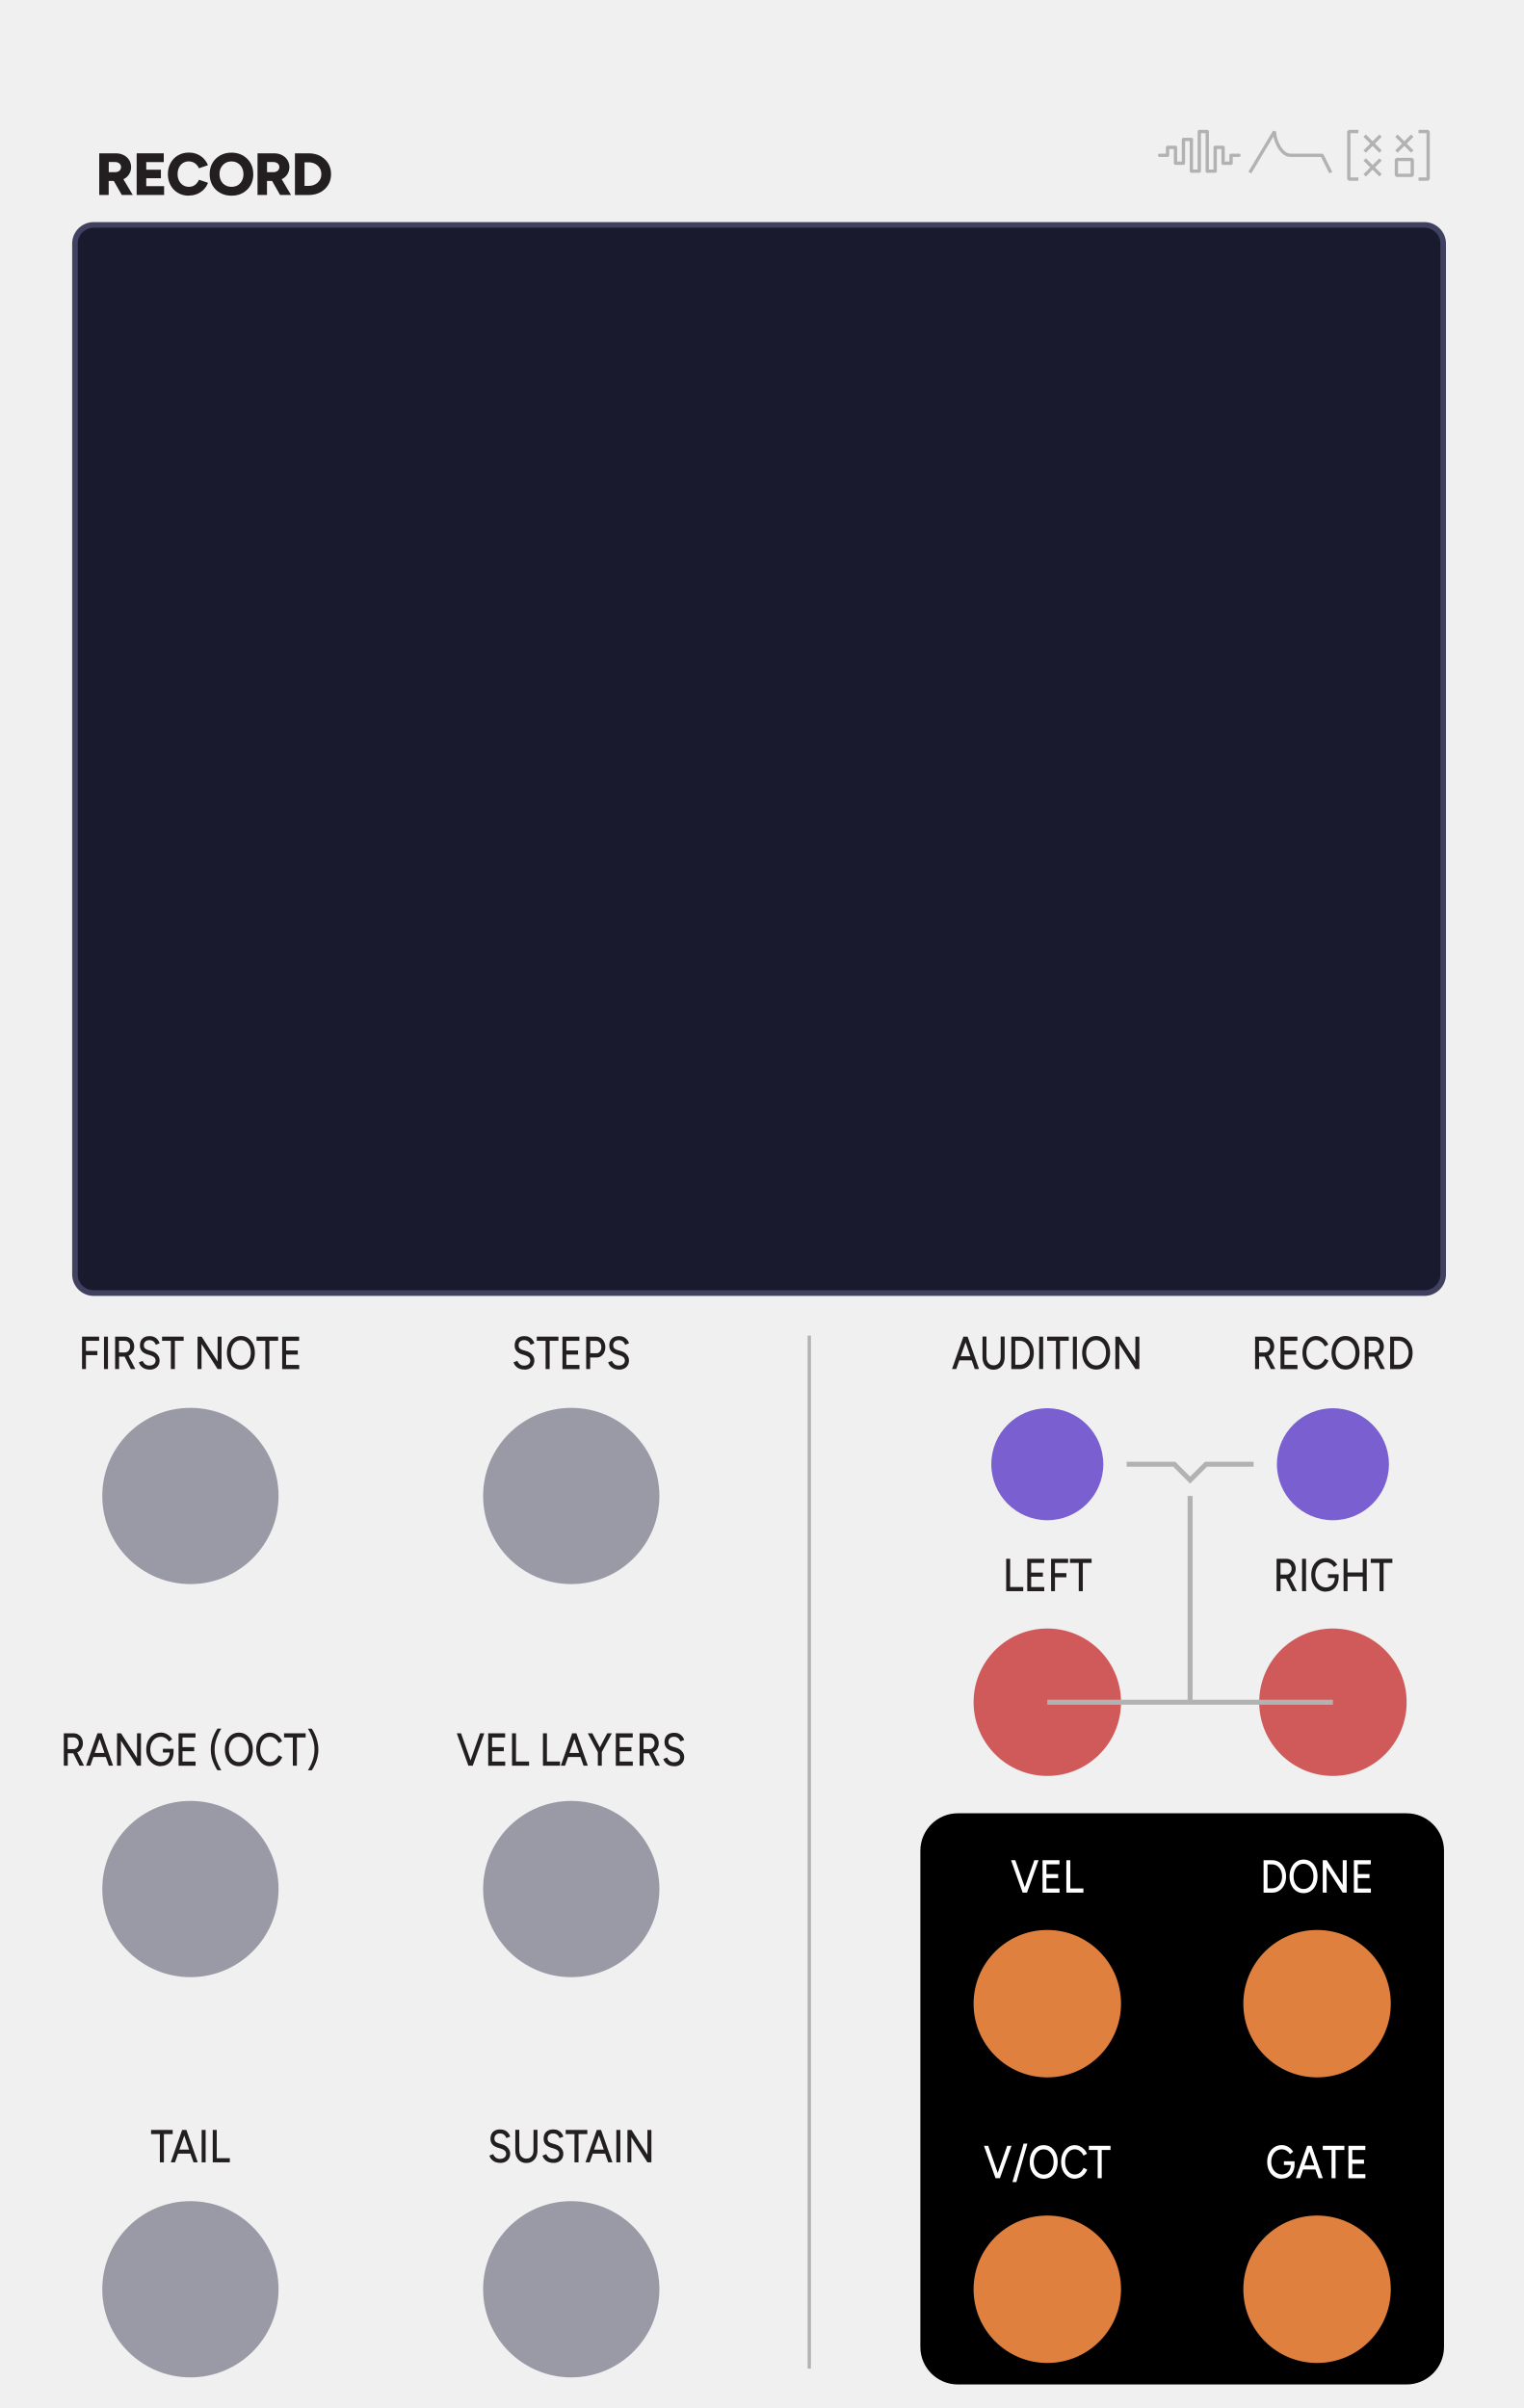
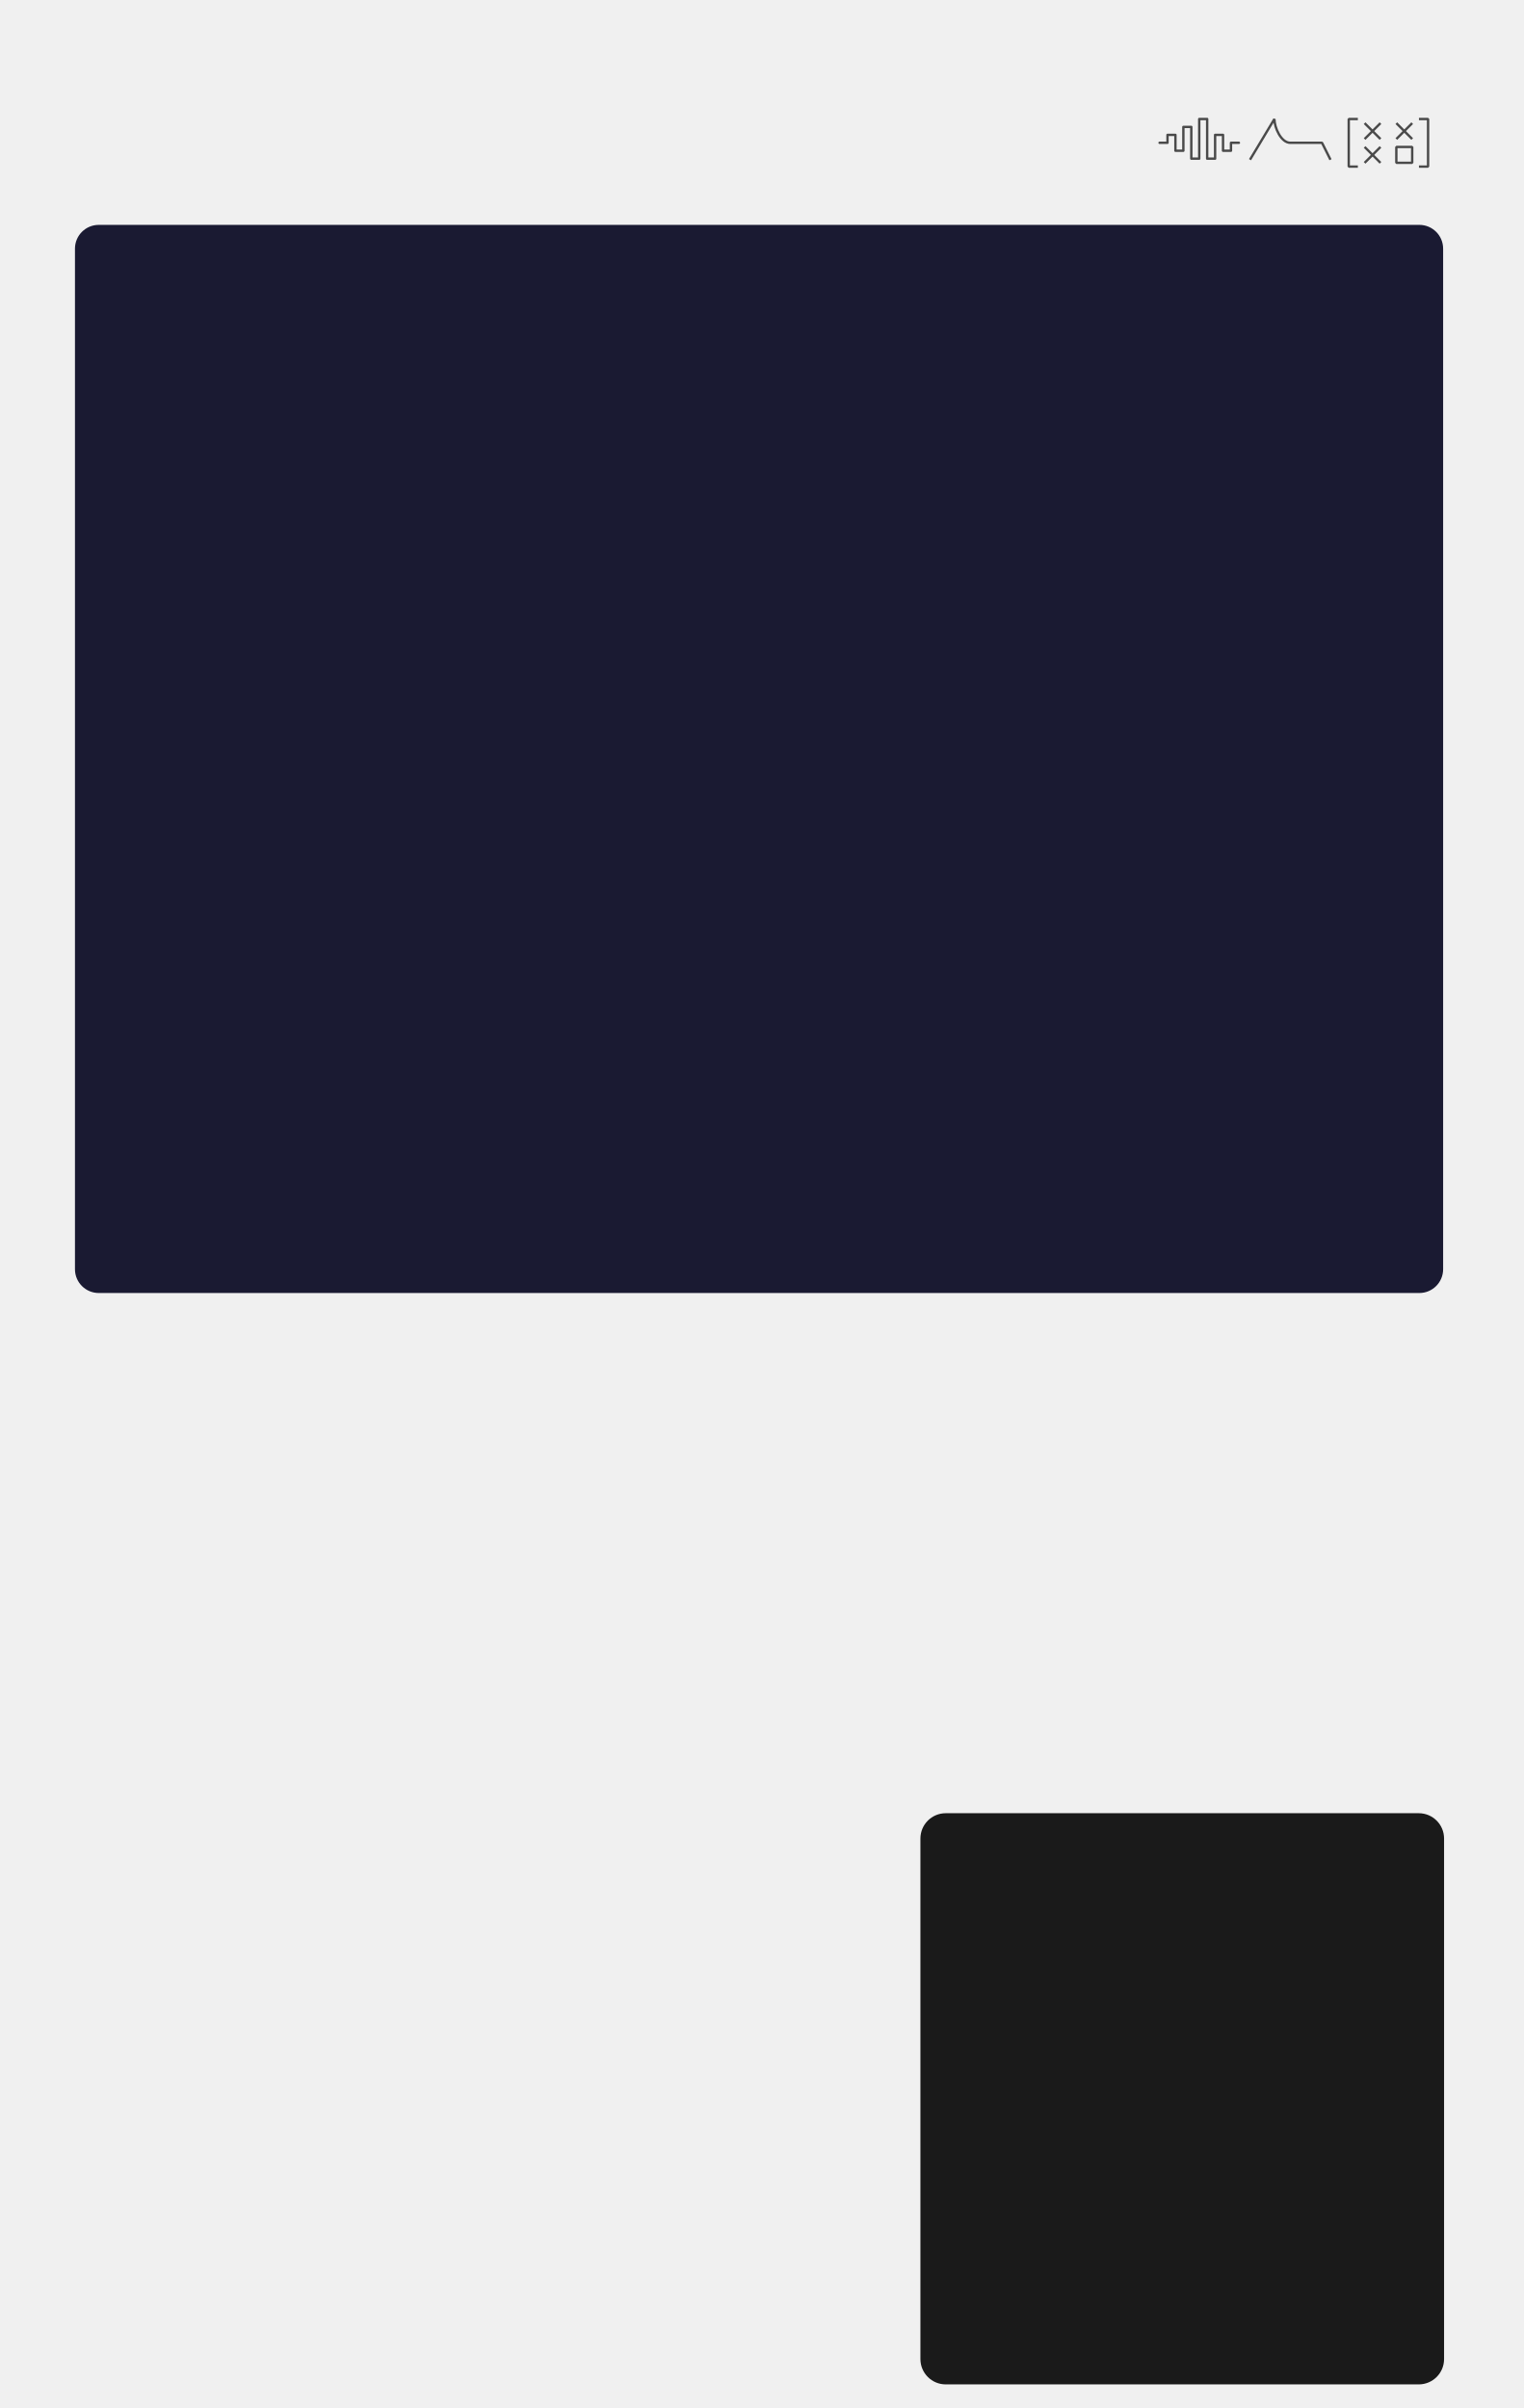
- <svg xmlns="http://www.w3.org/2000/svg" width="81.28mm" height="128.5mm" viewBox="0 0 230.4 364.25">
-   <g id="Background">
-     <rect width="230.4" height="364.25" fill="#f0f0f0" />
-   </g>
-   <g id="UI">
-     <g>
-       <path id="path12" d="M175.39,23.49h1.2v-1.2h1.2v2.4h1.2v-3.6h1.2v4.8h1.2v-6h1.2v6h1.2v-3.6h1.2v2.4h1.2v-1.2h1.2" fill="none" stroke="#b2b2b2" stroke-linecap="round" stroke-linejoin="round" stroke-width=".5" />
-       <path id="path13" d="M189.16,25.89l3.6-6c0,1.31,1.01,3.6,2.4,3.6h4.8l1.2,2.4" fill="none" stroke="#b2b2b2" stroke-linecap="square" stroke-linejoin="bevel" stroke-width=".5" />
-       <path id="path17" d="M205.2,19.89h-1.2v7.2h1.2" fill="none" stroke="#b2b2b2" stroke-linecap="square" stroke-linejoin="bevel" stroke-width=".5" />
-       <path id="path18" d="M214.8,19.89h1.2v7.2h-1.2" fill="none" stroke="#b2b2b2" stroke-linecap="square" stroke-linejoin="bevel" stroke-width=".5" />
-       <path id="path21" d="M206.4,20.52l2.4,2.4" fill="none" stroke="#b2b2b2" stroke-linejoin="bevel" stroke-width=".5" />
-       <path id="path22" d="M208.8,20.52l-2.4,2.4" fill="none" stroke="#b2b2b2" stroke-linejoin="bevel" stroke-width=".5" />
-       <path id="path23-5" d="M206.4,24.12l2.4,2.4" fill="none" stroke="#b2b2b2" stroke-linejoin="bevel" stroke-width=".5" />
-       <path id="path24" d="M206.4,26.52l2.4-2.4" fill="none" stroke="#b2b2b2" stroke-linejoin="bevel" stroke-width=".5" />
-       <path id="path25-3" d="M211.2,20.52l2.4,2.4" fill="none" stroke="#b2b2b2" stroke-linejoin="bevel" stroke-width=".5" />
-       <path id="path26-7" d="M213.6,20.52l-2.4,2.4" fill="none" stroke="#b2b2b2" stroke-linejoin="bevel" stroke-width=".5" />
-       <rect id="rect26" x="211.2" y="24.12" width="2.4" height="2.4" fill="none" stroke="#b2b2b2" stroke-linejoin="bevel" stroke-width=".5" />
+ <svg xmlns="http://www.w3.org/2000/svg" width="81.28mm" height="128.5mm" viewBox="0 0 81.28 128.5">
+   <rect width="81.28" height="128.5" fill="#f0f0f0" />
+   <g id="PanelArt">
+     <rect x="49.11" y="96.76" width="27.94" height="30.48" rx="1.35" fill="#1a1a1a" />
+     <rect x="4.00" y="12.00" width="73.00" height="57.00" rx="1.27" fill="#1a1a32" />
+     <g id="Logo" transform="translate(61.870 6.350) scale(0.084667) translate(-1331 -75)">
+       <path d="M1331 90.003H1336V85.002H1341V95.004H1346V80.001H1351V100.005H1356V75H1361V100.005H1366V85.002H1371V95.004H1376V90.003H1381" stroke="#4A4A4A" stroke-width="1.5" stroke-linecap="round" stroke-linejoin="round" fill="none" />
+       <path d="M1388.38 100.005L1403.37 75C1403.37 80.459 1407.58 90.003 1413.38 90.003H1433.38L1438.38 100.005" stroke="#4A4A4A" stroke-width="1.5" stroke-linecap="square" stroke-linejoin="bevel" fill="none" />
+       <path d="M1455.21 75H1450.21V105.006H1455.21" stroke="#4A4A4A" stroke-width="1.5" stroke-linecap="square" stroke-linejoin="bevel" fill="none" />
+       <path d="M1495.21 75H1500.21V105.006H1495.21" stroke="#4A4A4A" stroke-width="1.5" stroke-linecap="square" stroke-linejoin="bevel" fill="none" />
+       <path d="M1460.21 77.626L1470.21 87.627" stroke="#4A4A4A" stroke-width="1.5" stroke-linejoin="bevel" fill="none" />
+       <path d="M1470.21 77.626L1460.21 87.627" stroke="#4A4A4A" stroke-width="1.5" stroke-linejoin="bevel" fill="none" />
+       <path d="M1460.21 92.628L1470.21 102.63" stroke="#4A4A4A" stroke-width="1.5" stroke-linejoin="bevel" fill="none" />
+       <path d="M1460.21 102.63L1470.21 92.628" stroke="#4A4A4A" stroke-width="1.5" stroke-linejoin="bevel" fill="none" />
+       <path d="M1480.21 77.626L1490.21 87.627" stroke="#4A4A4A" stroke-width="1.5" stroke-linejoin="bevel" fill="none" />
+       <path d="M1490.21 77.626L1480.21 87.627" stroke="#4A4A4A" stroke-width="1.5" stroke-linejoin="bevel" fill="none" />
+       <path d="M1490.21 92.628H1480.21V102.63H1490.21V92.628Z" stroke="#4A4A4A" stroke-width="1.5" stroke-linejoin="bevel" fill="none" />
    </g>
  </g>
-   <g id="Layer_10" data-name="Layer 10">
-     <line x1="122.4" y1="202.02" x2="122.4" y2="358.29" fill="none" stroke="#b2b2b2" stroke-miterlimit="11.34" stroke-width=".5" />
-     <rect x="11.34" y="34.02" width="206.93" height="161.58" rx="2.83" ry="2.83" fill="#1a1a2e" stroke="#404060" stroke-width=".85" />
-     <g isolation="isolate">
-       <g>
-         <path d="M15.01,29.49v-6.3h2.48c.46,0,.86.09,1.21.27s.63.42.83.74c.2.32.3.68.3,1.08s-.11.78-.32,1.1c-.21.32-.5.57-.85.73l1.42,2.38h-1.66l-1.21-2.12h-.77v2.12h-1.45ZM16.46,26.04h.98c.17,0,.32-.03.45-.1.13-.07.24-.16.31-.27.07-.12.11-.25.11-.39,0-.22-.08-.41-.25-.55-.17-.14-.38-.22-.65-.22h-.96v1.53Z" fill="#231f20" />
-         <path d="M20.67,29.49v-6.3h4.1v1.33h-2.65v1.15h2.22v1.29h-2.22v1.2h2.7v1.33h-4.15Z" fill="#231f20" />
-         <path d="M28.57,29.6c-.62,0-1.17-.14-1.65-.42s-.85-.66-1.12-1.15c-.27-.49-.41-1.05-.41-1.69s.14-1.2.41-1.69c.27-.49.65-.87,1.12-1.15.48-.28,1.03-.42,1.65-.42.46,0,.87.08,1.25.24.38.16.71.38.99.67s.49.62.64,1l-1.36.46c-.09-.21-.21-.39-.37-.55-.15-.16-.33-.28-.52-.36s-.41-.13-.64-.13c-.33,0-.62.08-.88.24s-.46.39-.6.68c-.14.29-.22.62-.22,1s.07.71.22,1,.35.52.61.68c.26.17.56.25.89.25.25,0,.46-.04.66-.13.19-.09.36-.22.5-.38.14-.16.26-.35.36-.56l1.36.46c-.14.38-.36.72-.64,1.01-.28.29-.62.52-1,.68-.38.16-.81.24-1.27.24Z" fill="#231f20" />
-         <path d="M35.02,29.6c-.65,0-1.22-.14-1.72-.42s-.89-.66-1.17-1.15c-.28-.49-.42-1.05-.42-1.68s.14-1.2.42-1.69c.28-.49.67-.87,1.17-1.15.5-.28,1.06-.42,1.71-.42s1.21.14,1.71.42c.49.28.88.66,1.17,1.15.28.49.42,1.05.42,1.69s-.14,1.19-.42,1.68c-.28.49-.67.87-1.16,1.15-.49.28-1.06.42-1.7.42ZM35.02,28.26c.35,0,.67-.08.94-.24s.48-.39.63-.68.23-.62.23-.99-.08-.71-.23-1-.37-.52-.64-.68c-.27-.17-.58-.25-.94-.25s-.67.08-.94.25c-.27.17-.48.39-.64.68s-.23.62-.23.99.08.71.23,1,.37.52.65.68c.28.16.59.24.95.24Z" fill="#231f20" />
-         <path d="M38.95,29.49v-6.3h2.48c.46,0,.86.09,1.21.27s.63.42.83.74c.2.32.3.68.3,1.08s-.11.78-.32,1.1c-.21.32-.5.57-.85.73l1.42,2.38h-1.66l-1.21-2.12h-.77v2.12h-1.45ZM40.4,26.04h.98c.17,0,.32-.03.45-.1.13-.07.24-.16.31-.27.07-.12.11-.25.11-.39,0-.22-.08-.41-.25-.55-.17-.14-.38-.22-.65-.22h-.96v1.53Z" fill="#231f20" />
-         <path d="M44.61,29.49v-6.3h2.06c.67,0,1.26.13,1.77.41.51.27.91.64,1.2,1.11.29.47.43,1.02.43,1.63s-.14,1.16-.43,1.63c-.29.47-.69.85-1.2,1.12-.51.27-1.1.41-1.77.41h-2.06ZM46.06,28.12h.61c.28,0,.53-.04.77-.13.23-.09.44-.21.61-.37s.31-.35.41-.57c.1-.22.14-.46.14-.72s-.05-.5-.14-.71c-.1-.22-.23-.41-.41-.57s-.38-.28-.61-.37c-.23-.09-.49-.13-.77-.13h-.61v3.56Z" fill="#231f20" />
-       </g>
-     </g>
-     <g>
-       <circle cx="86.4" cy="226.29" r="13.33" fill="#9a9aa6" />
-       <g isolation="isolate">
-         <g>
-           <path d="M12.41,207.09v-4.9h2.58v.63h-1.99v1.54h1.73v.63h-1.73v2.1h-.6Z" fill="#231f20" />
-           <path d="M15.73,207.09v-4.9h.6v4.9h-.6Z" fill="#231f20" />
-           <path d="M17.41,207.09v-4.9h1.44c.29,0,.54.06.75.19.22.13.39.31.51.53.12.23.19.49.19.79,0,.32-.08.6-.24.85-.16.24-.37.42-.62.53l1.03,2.01h-.68l-.95-1.88h-.83v1.88h-.6ZM18.01,204.58h.89c.15,0,.28-.04.39-.12.12-.08.21-.18.28-.32.07-.13.11-.28.11-.45,0-.26-.08-.47-.24-.64-.16-.16-.36-.24-.62-.24h-.82v1.76Z" fill="#231f20" />
-           <path d="M22.63,207.17c-.23,0-.43-.03-.62-.09-.19-.06-.35-.14-.48-.25-.14-.1-.25-.22-.34-.35-.09-.13-.15-.27-.19-.41l.58-.22c.06.19.18.36.35.5.17.14.38.21.63.22.3,0,.54-.07.71-.21s.26-.32.26-.55c0-.21-.08-.38-.23-.51-.15-.13-.35-.23-.6-.3l-.49-.15c-.19-.06-.37-.15-.53-.26-.16-.11-.29-.25-.38-.43-.09-.17-.14-.38-.14-.62,0-.45.13-.8.38-1.05.25-.25.62-.38,1.1-.38.28,0,.51.05.72.15.2.1.37.23.5.4.13.16.23.34.28.54l-.58.22c-.07-.21-.19-.38-.35-.51-.17-.13-.37-.19-.62-.19-.26,0-.46.07-.61.21-.15.14-.22.33-.22.57,0,.21.06.36.17.47.12.11.27.19.47.25l.49.14c.4.11.71.3.92.56.22.26.33.54.33.85,0,.27-.06.51-.17.72-.12.21-.29.38-.51.5-.23.12-.5.19-.83.19Z" fill="#231f20" />
-           <path d="M25.84,207.09v-4.27h-1.33v-.63h3.27v.63h-1.33v4.27h-.6Z" fill="#231f20" />
-           <path d="M29.88,207.09v-4.9h.62l2.41,3.75v-3.75h.6v4.9h-.6l-2.43-3.79v3.79h-.6Z" fill="#231f20" />
-           <path d="M36.44,207.17c-.41,0-.78-.11-1.1-.32-.32-.21-.57-.51-.75-.9-.18-.38-.27-.82-.27-1.31s.09-.94.27-1.32c.18-.38.43-.68.75-.9.32-.22.68-.33,1.1-.33s.78.11,1.1.33c.32.22.56.52.74.9.18.38.27.82.27,1.31s-.09.93-.27,1.32c-.18.38-.43.68-.74.9-.31.21-.68.32-1.09.32ZM36.45,206.54c.29,0,.54-.08.77-.25s.4-.39.52-.67c.13-.29.19-.61.19-.99s-.06-.7-.19-.98-.3-.51-.53-.68c-.23-.16-.48-.24-.78-.24s-.55.08-.78.24c-.23.16-.4.39-.53.68s-.19.62-.19.98.07.7.2.99c.13.28.31.51.54.67.23.16.49.25.79.25Z" fill="#231f20" />
-           <path d="M40.13,207.09v-4.27h-1.33v-.63h3.27v.63h-1.33v4.27h-.6Z" fill="#231f20" />
-           <path d="M42.68,207.09v-4.9h2.56v.63h-1.97v1.46h1.77v.62h-1.77v1.57h1.98v.63h-2.58Z" fill="#231f20" />
-         </g>
-       </g>
-       <circle cx="28.8" cy="226.29" r="13.33" fill="#9a9aa6" />
-       <g isolation="isolate">
-         <g>
-           <path d="M70.84,267.09l-1.75-4.9h.64l1.44,4.1,1.44-4.1h.64l-1.75,4.9h-.66Z" fill="#231f20" />
-           <path d="M73.84,267.09v-4.9h2.56v.63h-1.97v1.46h1.77v.62h-1.77v1.57h1.98v.63h-2.58Z" fill="#231f20" />
-           <path d="M77.44,267.09v-4.9h.6v4.27h1.98v.63h-2.58Z" fill="#231f20" />
-           <path d="M82.12,267.09v-4.9h.6v4.27h1.98v.63h-2.58Z" fill="#231f20" />
-           <path d="M84.82,267.09l1.72-4.9h.64l1.72,4.9h-.64l-.46-1.31h-1.88l-.46,1.31h-.64ZM86.13,265.16h1.47l-.73-2.11-.74,2.11Z" fill="#231f20" />
-           <path d="M90.42,267.09v-2.05l-1.52-2.85h.69l1.13,2.14,1.13-2.14h.69l-1.52,2.84v2.06h-.6Z" fill="#231f20" />
-           <path d="M93.14,267.09v-4.9h2.56v.63h-1.97v1.46h1.77v.62h-1.77v1.57h1.98v.63h-2.58Z" fill="#231f20" />
-           <path d="M96.74,267.09v-4.9h1.44c.28,0,.54.06.75.19.22.13.39.31.51.53.12.23.19.49.19.79,0,.32-.08.6-.24.85-.16.24-.37.42-.62.53l1.03,2.01h-.68l-.95-1.88h-.83v1.88h-.6ZM97.34,264.58h.89c.15,0,.28-.04.39-.12.12-.08.21-.18.28-.32s.11-.28.11-.45c0-.26-.08-.47-.24-.64-.16-.16-.36-.24-.62-.24h-.82v1.76Z" fill="#231f20" />
-           <path d="M101.96,267.17c-.23,0-.43-.03-.62-.09-.18-.06-.34-.14-.48-.25-.14-.1-.25-.22-.34-.35-.09-.13-.15-.27-.19-.41l.58-.22c.06.19.18.36.35.5.17.14.38.21.63.22.3,0,.54-.07.71-.21s.26-.32.26-.55c0-.21-.08-.38-.22-.51-.15-.13-.35-.23-.6-.3l-.49-.15c-.2-.06-.37-.15-.53-.26s-.29-.25-.38-.43c-.09-.17-.14-.38-.14-.62,0-.45.13-.8.38-1.05.25-.25.62-.38,1.1-.38.28,0,.52.05.72.15.2.1.37.23.5.4.13.16.23.34.28.54l-.58.22c-.07-.21-.19-.38-.35-.51-.17-.13-.37-.19-.62-.19s-.46.07-.61.21-.22.33-.22.57c0,.21.06.36.17.47.12.11.27.19.47.25l.49.14c.4.11.71.3.92.56.22.26.33.54.33.85,0,.27-.06.51-.17.72-.12.21-.29.38-.51.5-.22.12-.5.19-.83.19Z" fill="#231f20" />
-         </g>
-       </g>
-       <circle cx="28.8" cy="346.29" r="13.33" fill="#9a9aa6" />
-       <g isolation="isolate">
-         <g>
-           <path d="M79.3,207.17c-.23,0-.43-.03-.62-.09-.18-.06-.34-.14-.48-.25-.14-.1-.25-.22-.34-.35-.09-.13-.15-.27-.19-.41l.58-.22c.06.19.18.36.35.5.17.14.38.21.63.22.3,0,.54-.07.71-.21s.26-.32.26-.55c0-.21-.08-.38-.22-.51-.15-.13-.35-.23-.6-.3l-.49-.15c-.2-.06-.37-.15-.53-.26s-.29-.25-.38-.43c-.09-.17-.14-.38-.14-.62,0-.45.13-.8.38-1.05.25-.25.62-.38,1.1-.38.28,0,.52.05.72.15.2.1.37.23.5.4.13.16.23.34.28.54l-.58.22c-.07-.21-.19-.38-.35-.51-.17-.13-.37-.19-.62-.19s-.46.07-.61.21-.22.33-.22.57c0,.21.06.36.17.47.12.11.27.19.47.25l.49.14c.4.11.71.3.92.56.22.26.33.54.33.85,0,.27-.06.51-.17.72-.12.21-.29.38-.51.5-.22.12-.5.19-.83.19Z" fill="#231f20" />
-           <path d="M82.52,207.09v-4.27h-1.33v-.63h3.27v.63h-1.33v4.27h-.6Z" fill="#231f20" />
-           <path d="M85.07,207.09v-4.9h2.56v.63h-1.97v1.46h1.77v.62h-1.77v1.57h1.98v.63h-2.58Z" fill="#231f20" />
-           <path d="M88.66,207.09v-4.9h1.44c.29,0,.54.07.75.2.22.13.39.32.51.56.12.24.19.51.19.82s-.06.57-.17.81c-.11.24-.27.42-.47.56-.2.14-.43.2-.69.2h-.96v1.75h-.6ZM89.26,204.7h.95c.22,0,.39-.09.53-.26s.21-.4.21-.68-.08-.51-.24-.68c-.16-.17-.36-.26-.61-.26h-.83v1.88Z" fill="#231f20" />
-           <path d="M93.61,207.17c-.23,0-.43-.03-.62-.09-.18-.06-.34-.14-.48-.25-.14-.1-.25-.22-.34-.35-.09-.13-.15-.27-.19-.41l.58-.22c.06.19.18.36.35.5.17.14.38.21.63.22.3,0,.54-.07.71-.21s.26-.32.26-.55c0-.21-.08-.38-.22-.51-.15-.13-.35-.23-.6-.3l-.49-.15c-.2-.06-.37-.15-.53-.26s-.29-.25-.38-.43c-.09-.17-.14-.38-.14-.62,0-.45.13-.8.38-1.05.25-.25.62-.38,1.1-.38.28,0,.52.05.72.15.2.1.37.23.5.4.13.16.23.34.28.54l-.58.22c-.07-.21-.19-.38-.35-.51-.17-.13-.37-.19-.62-.19s-.46.07-.61.21-.22.33-.22.57c0,.21.06.36.17.47.12.11.27.19.47.25l.49.14c.4.11.71.3.92.56.22.26.33.54.33.85,0,.27-.06.51-.17.72-.12.21-.29.38-.51.5-.22.12-.5.19-.83.19Z" fill="#231f20" />
-         </g>
-       </g>
-       <circle cx="28.8" cy="285.75" r="13.33" fill="#9a9aa6" />
-       <g isolation="isolate">
-         <g>
-           <path d="M9.65,267.09v-4.9h1.44c.29,0,.54.06.75.19.22.13.39.31.51.53.12.23.19.49.19.79,0,.32-.08.6-.24.85-.16.24-.37.42-.62.53l1.03,2.01h-.68l-.95-1.88h-.83v1.88h-.6ZM10.25,264.58h.89c.15,0,.28-.04.39-.12.12-.08.21-.18.28-.32.07-.13.11-.28.11-.45,0-.26-.08-.47-.24-.64-.16-.16-.36-.24-.62-.24h-.82v1.76Z" fill="#231f20" />
-           <path d="M13.02,267.09l1.72-4.9h.64l1.72,4.9h-.64l-.46-1.31h-1.88l-.46,1.31h-.64ZM14.33,265.16h1.47l-.73-2.11-.74,2.11Z" fill="#231f20" />
-           <path d="M17.7,267.09v-4.9h.61l2.41,3.75v-3.75h.6v4.9h-.6l-2.43-3.79v3.79h-.6Z" fill="#231f20" />
-           <path d="M24.34,267.17c-.43,0-.81-.11-1.15-.33-.33-.22-.6-.52-.79-.9-.19-.38-.28-.82-.28-1.31s.09-.94.28-1.32c.19-.38.45-.68.79-.9.34-.22.72-.33,1.15-.33.23,0,.46.04.68.13.22.09.41.21.59.36.18.15.32.33.43.52l-.48.36c-.08-.14-.19-.27-.32-.38-.13-.11-.27-.2-.43-.26-.16-.06-.31-.09-.47-.09-.31,0-.59.08-.83.24-.24.16-.43.39-.57.67-.14.28-.21.62-.21.99s.07.7.2.98c.14.28.33.51.57.67.25.16.53.25.84.25.25,0,.48-.06.68-.18s.36-.28.47-.5c.12-.21.17-.46.18-.74h-1.03v-.57h1.61v.5c0,.42-.09.8-.25,1.11-.16.32-.39.56-.68.74s-.62.26-.99.26Z" fill="#231f20" />
-           <path d="M27.01,267.09v-4.9h2.56v.63h-1.97v1.46h1.77v.62h-1.77v1.57h1.98v.63h-2.58Z" fill="#231f20" />
-           <path d="M32.89,267.79c-.19-.29-.36-.59-.51-.93s-.28-.69-.37-1.06c-.09-.37-.13-.76-.13-1.16s.04-.79.13-1.17c.09-.37.21-.72.37-1.06.15-.33.32-.64.51-.93h.58c-.19.3-.36.62-.51.96-.15.34-.28.69-.37,1.06-.09.37-.13.74-.13,1.13s.04.76.13,1.13c.09.37.21.72.37,1.06.15.34.33.66.51.96h-.58Z" fill="#231f20" />
-           <path d="M36.13,267.17c-.41,0-.78-.11-1.1-.32-.32-.21-.57-.51-.75-.9s-.27-.82-.27-1.31.09-.94.27-1.32c.18-.38.43-.68.75-.9.32-.22.68-.33,1.1-.33s.78.11,1.1.33c.32.22.56.52.74.9.18.38.27.82.27,1.31s-.09.93-.27,1.32-.42.68-.74.9c-.31.21-.68.32-1.09.32ZM36.14,266.54c.29,0,.54-.08.77-.25.22-.16.4-.39.52-.67.13-.29.19-.61.19-.99s-.06-.7-.19-.98c-.13-.29-.3-.51-.53-.68-.23-.16-.48-.24-.78-.24s-.55.08-.78.24c-.23.16-.4.39-.53.68-.13.29-.19.62-.19.98s.06.7.2.99c.13.28.31.51.54.67.23.16.49.25.79.25Z" fill="#231f20" />
-           <path d="M40.84,267.17c-.41,0-.77-.11-1.08-.33-.32-.22-.56-.52-.74-.9-.18-.38-.27-.82-.27-1.31s.09-.93.27-1.31c.18-.38.42-.68.74-.9.31-.22.67-.33,1.08-.33.26,0,.52.06.75.17s.45.26.64.46.33.42.43.67l-.54.28c-.08-.19-.18-.36-.32-.5-.13-.14-.29-.25-.45-.33-.17-.08-.34-.12-.53-.12-.28,0-.54.08-.76.24-.22.16-.4.39-.52.67-.12.28-.19.61-.19.99s.06.71.19.99c.13.29.3.51.53.68s.48.24.77.24c.19,0,.36-.04.53-.13.17-.09.32-.21.45-.36.13-.15.24-.33.32-.52l.54.27c-.1.27-.25.5-.43.71-.19.21-.4.37-.64.48s-.5.17-.76.17Z" fill="#231f20" />
-           <path d="M44.29,267.09v-4.27h-1.33v-.63h3.27v.63h-1.33v4.27h-.6Z" fill="#231f20" />
-           <path d="M47.15,267.79h-.58c.19-.3.36-.62.51-.96.15-.34.27-.69.36-1.06.09-.37.13-.74.13-1.13s-.04-.76-.13-1.13c-.09-.37-.21-.72-.36-1.06-.15-.34-.32-.66-.51-.96h.58c.19.28.36.59.51.93.15.33.27.69.36,1.06.09.37.13.76.13,1.17s-.04.79-.13,1.16c-.09.37-.21.73-.36,1.06-.15.33-.32.64-.51.93Z" fill="#231f20" />
-         </g>
-       </g>
-       <circle cx="86.4" cy="285.75" r="13.33" fill="#9a9aa6" />
-       <g isolation="isolate">
-         <g>
-           <path d="M75.65,327.17c-.23,0-.43-.03-.62-.09-.19-.06-.35-.14-.48-.25-.14-.1-.25-.22-.34-.35-.09-.13-.15-.27-.19-.41l.58-.22c.06.19.18.36.35.5.17.14.38.21.63.22.3,0,.54-.07.71-.21s.26-.32.26-.55c0-.21-.08-.38-.23-.51-.15-.13-.35-.23-.6-.3l-.49-.15c-.19-.06-.37-.15-.53-.26-.16-.11-.29-.25-.38-.43-.09-.17-.14-.38-.14-.62,0-.45.13-.8.38-1.05.25-.25.62-.38,1.1-.38.28,0,.51.05.72.15.2.1.37.23.5.4.13.16.23.34.28.54l-.58.22c-.07-.21-.19-.38-.35-.51-.17-.13-.37-.19-.62-.19-.26,0-.46.07-.61.21-.15.14-.22.33-.22.57,0,.21.06.36.17.47.12.11.27.19.47.25l.49.14c.4.11.71.3.92.56.22.26.33.54.33.85,0,.27-.06.51-.17.72-.12.21-.29.38-.51.5-.23.12-.5.19-.83.19Z" fill="#231f20" />
-           <path d="M79.6,327.19c-.33,0-.62-.08-.87-.24-.25-.16-.44-.38-.58-.66s-.21-.61-.21-.98v-3.14h.6v3.14c0,.24.05.46.14.64.09.19.22.33.38.43.16.1.35.15.56.15s.4-.05.56-.15c.16-.1.29-.25.38-.43.09-.19.13-.4.13-.64v-3.14h.6v3.14c0,.37-.07.69-.21.98s-.34.5-.59.66-.55.24-.89.24Z" fill="#231f20" />
-           <path d="M83.68,327.17c-.23,0-.43-.03-.62-.09s-.34-.14-.48-.25c-.13-.1-.25-.22-.34-.35-.09-.13-.15-.27-.19-.41l.58-.22c.06.19.18.36.35.5.17.14.38.21.63.22.3,0,.54-.07.71-.21.17-.14.26-.32.26-.55,0-.21-.07-.38-.22-.51-.15-.13-.35-.23-.6-.3l-.49-.15c-.2-.06-.37-.15-.53-.26s-.29-.25-.38-.43c-.09-.17-.14-.38-.14-.62,0-.45.13-.8.38-1.05.25-.25.62-.38,1.1-.38.28,0,.52.05.72.15.2.1.37.23.5.4.13.16.23.34.28.54l-.58.22c-.07-.21-.19-.38-.35-.51-.17-.13-.37-.19-.62-.19s-.46.07-.61.21-.22.33-.22.57c0,.21.06.36.17.47.12.11.27.19.47.25l.49.14c.4.11.71.3.92.56.22.26.33.54.33.85,0,.27-.06.51-.17.72s-.29.38-.51.5c-.23.12-.5.19-.83.19Z" fill="#231f20" />
-           <path d="M86.89,327.09v-4.27h-1.33v-.63h3.27v.63h-1.33v4.27h-.6Z" fill="#231f20" />
-           <path d="M88.55,327.09l1.72-4.9h.64l1.72,4.9h-.64l-.46-1.31h-1.88l-.46,1.31h-.64ZM89.85,325.16h1.47l-.73-2.11-.74,2.11Z" fill="#231f20" />
-           <path d="M93.22,327.09v-4.9h.6v4.9h-.6Z" fill="#231f20" />
-           <path d="M94.9,327.09v-4.9h.61l2.41,3.75v-3.75h.6v4.9h-.6l-2.43-3.79v3.79h-.6Z" fill="#231f20" />
-         </g>
-       </g>
-       <circle cx="86.4" cy="346.29" r="13.33" fill="#9a9aa6" />
-       <g isolation="isolate">
-         <g>
-           <path d="M24.18,327.09v-4.27h-1.33v-.63h3.27v.63h-1.33v4.27h-.6Z" fill="#231f20" />
-           <path d="M25.83,327.09l1.72-4.9h.64l1.72,4.9h-.64l-.46-1.31h-1.88l-.46,1.31h-.64ZM27.13,325.16h1.47l-.73-2.11-.74,2.11Z" fill="#231f20" />
-           <path d="M30.5,327.09v-4.9h.6v4.9h-.6Z" fill="#231f20" />
-           <path d="M32.18,327.09v-4.9h.6v4.27h1.98v.63h-2.58Z" fill="#231f20" />
-         </g>
-       </g>
-     </g>
-     <rect id="rect48" x="139.2" y="274.29" width="79.2" height="86.4" rx="5.67" ry="5.67" />
-     <circle cx="201.6" cy="221.49" r="8.47" fill="#7a5fd0" />
-     <g isolation="isolate">
-       <g>
-         <path d="M189.83,207.09v-4.9h1.44c.28,0,.53.06.75.19.22.13.39.31.51.53.12.23.19.49.19.79,0,.32-.08.6-.24.85-.16.24-.37.42-.62.53l1.03,2.01h-.68l-.95-1.88h-.83v1.88h-.6ZM190.42,204.58h.9c.15,0,.28-.04.39-.12.12-.08.21-.18.28-.32.07-.13.11-.28.11-.45,0-.26-.08-.47-.24-.64-.16-.16-.36-.24-.62-.24h-.82v1.76Z" fill="#231f20" />
-         <path d="M193.67,207.09v-4.9h2.56v.63h-1.97v1.46h1.77v.62h-1.77v1.57h1.98v.63h-2.58Z" fill="#231f20" />
-         <path d="M199.08,207.17c-.41,0-.77-.11-1.08-.33-.32-.22-.56-.52-.74-.9-.18-.38-.27-.82-.27-1.31s.09-.93.27-1.31c.18-.38.42-.68.74-.9.31-.22.67-.33,1.08-.33.26,0,.52.06.75.17s.45.26.64.46.33.42.43.67l-.54.28c-.08-.19-.18-.36-.32-.5-.13-.14-.29-.25-.45-.33-.17-.08-.34-.12-.53-.12-.28,0-.54.08-.76.24-.22.16-.4.39-.52.67-.12.28-.19.61-.19.99s.06.71.19.99c.13.29.3.51.53.68s.48.24.77.24c.19,0,.36-.04.53-.13.17-.09.32-.21.45-.36.13-.15.24-.33.32-.52l.54.27c-.1.27-.25.5-.43.71-.19.21-.4.37-.64.48s-.5.17-.76.17Z" fill="#231f20" />
-         <path d="M203.51,207.17c-.41,0-.78-.11-1.1-.32-.32-.21-.57-.51-.75-.9-.18-.38-.27-.82-.27-1.31s.09-.94.27-1.32c.18-.38.43-.68.75-.9.32-.22.68-.33,1.1-.33s.78.11,1.1.33c.32.22.56.52.74.9.18.38.27.82.27,1.31s-.09.93-.27,1.32c-.18.38-.43.68-.74.9-.31.21-.68.32-1.09.32ZM203.52,206.54c.29,0,.54-.08.77-.25s.4-.39.52-.67c.13-.29.19-.61.19-.99s-.06-.7-.19-.98-.3-.51-.53-.68c-.23-.16-.48-.24-.78-.24s-.55.08-.78.24c-.23.16-.4.39-.53.68s-.19.62-.19.98.07.7.2.99c.13.28.31.51.54.67.23.16.49.25.79.25Z" fill="#231f20" />
-         <path d="M206.41,207.09v-4.9h1.44c.29,0,.54.06.75.19.22.13.39.31.51.53.12.23.19.49.19.79,0,.32-.08.6-.24.85-.16.24-.37.42-.62.53l1.03,2.01h-.68l-.95-1.88h-.83v1.88h-.6ZM207,204.58h.89c.15,0,.28-.04.39-.12.12-.08.21-.18.28-.32.07-.13.11-.28.11-.45,0-.26-.08-.47-.24-.64-.16-.16-.36-.24-.62-.24h-.82v1.76Z" fill="#231f20" />
-         <path d="M210.25,207.09v-4.9h1.31c.41,0,.77.1,1.08.31.31.21.56.5.74.87.18.37.27.79.27,1.27s-.09.9-.27,1.27c-.18.37-.42.66-.74.87-.32.21-.67.32-1.08.32h-1.31ZM210.85,206.44h.72c.21,0,.4-.05.58-.14.18-.09.34-.22.47-.38.14-.17.24-.36.32-.58.08-.22.11-.46.11-.71s-.04-.49-.11-.71c-.08-.22-.18-.41-.32-.58-.14-.17-.29-.29-.47-.38-.18-.09-.37-.14-.58-.14h-.72v3.61Z" fill="#231f20" />
-       </g>
-     </g>
-     <circle cx="158.4" cy="221.49" r="8.47" fill="#7a5fd0" />
-     <g isolation="isolate">
-       <g>
-         <path d="M143.99,207.09l1.72-4.9h.64l1.72,4.9h-.64l-.46-1.31h-1.88l-.46,1.31h-.64ZM145.3,205.16h1.47l-.73-2.11-.74,2.11Z" fill="#231f20" />
-         <path d="M150.26,207.19c-.33,0-.62-.08-.87-.24s-.44-.38-.58-.66c-.14-.28-.21-.61-.21-.98v-3.14h.6v3.14c0,.24.05.46.14.64s.22.33.38.43c.16.1.35.15.56.15s.4-.05.56-.15c.16-.1.29-.25.38-.43s.13-.4.13-.64v-3.14h.6v3.14c0,.37-.07.69-.21.98-.14.28-.34.5-.59.66-.25.16-.55.24-.88.24Z" fill="#231f20" />
-         <path d="M152.96,207.09v-4.9h1.31c.41,0,.77.1,1.08.31.31.21.56.5.74.87.18.37.27.79.27,1.27s-.09.9-.27,1.27c-.18.37-.42.66-.74.87-.32.21-.68.32-1.08.32h-1.31ZM153.56,206.44h.72c.21,0,.4-.05.58-.14s.34-.22.47-.38c.14-.17.24-.36.32-.58.08-.22.11-.46.11-.71s-.04-.49-.11-.71c-.07-.22-.18-.41-.32-.58-.14-.17-.29-.29-.47-.38-.18-.09-.37-.14-.58-.14h-.72v3.61Z" fill="#231f20" />
-         <path d="M157.17,207.09v-4.9h.6v4.9h-.6Z" fill="#231f20" />
-         <path d="M159.71,207.09v-4.27h-1.33v-.63h3.27v.63h-1.33v4.27h-.6Z" fill="#231f20" />
-         <path d="M162.27,207.09v-4.9h.6v4.9h-.6Z" fill="#231f20" />
-         <path d="M165.79,207.17c-.41,0-.78-.11-1.1-.32-.32-.21-.57-.51-.75-.9s-.27-.82-.27-1.31.09-.94.27-1.32c.18-.38.43-.68.75-.9.32-.22.68-.33,1.1-.33s.78.11,1.1.33c.32.22.56.52.74.9.18.38.27.82.27,1.31s-.09.93-.27,1.32-.42.68-.74.9c-.31.21-.68.32-1.09.32ZM165.8,206.54c.29,0,.54-.08.77-.25.22-.16.4-.39.52-.67.13-.29.19-.61.19-.99s-.06-.7-.19-.98c-.13-.29-.3-.51-.53-.68-.23-.16-.48-.24-.78-.24s-.55.08-.78.24c-.23.16-.4.39-.53.68-.13.29-.19.62-.19.98s.06.7.2.99c.13.28.31.51.54.67.23.16.49.25.79.25Z" fill="#231f20" />
-         <path d="M168.69,207.09v-4.9h.62l2.41,3.75v-3.75h.6v4.9h-.6l-2.43-3.79v3.79h-.6Z" fill="#231f20" />
-       </g>
-     </g>
-     <circle cx="158.4" cy="257.49" r="11.15" fill="#d0595a" />
-     <circle cx="201.6" cy="257.49" r="11.15" fill="#d0595a" />
-     <circle cx="158.4" cy="303.09" r="11.15" fill="#e0803f" />
-     <g isolation="isolate">
-       <g>
-         <path d="M150.57,329.49l-1.75-4.9h.64l1.44,4.1,1.44-4.1h.64l-1.75,4.9h-.66Z" fill="#fff" />
-         <path d="M153.13,330.08l1.68-5.82h.58l-1.67,5.82h-.59Z" fill="#fff" />
-         <path d="M157.86,329.57c-.41,0-.78-.11-1.1-.32-.32-.21-.57-.51-.75-.9-.18-.38-.27-.82-.27-1.31s.09-.94.27-1.32c.18-.38.43-.68.75-.9.32-.22.68-.33,1.1-.33s.78.11,1.1.33c.32.22.56.52.74.9.18.38.27.82.27,1.31s-.09.93-.27,1.32c-.18.38-.42.68-.74.9-.31.21-.68.32-1.09.32ZM157.87,328.94c.29,0,.54-.08.77-.25s.4-.39.52-.67c.13-.29.19-.61.19-.99s-.06-.7-.19-.98-.3-.51-.53-.68c-.22-.16-.48-.24-.78-.24s-.55.08-.78.24c-.23.16-.41.39-.53.68s-.19.62-.19.98.06.7.19.99c.13.28.31.51.54.67s.49.25.79.25Z" fill="#fff" />
-         <path d="M162.58,329.57c-.41,0-.77-.11-1.08-.33-.32-.22-.56-.52-.74-.9-.18-.38-.27-.82-.27-1.31s.09-.93.27-1.31c.18-.38.42-.68.74-.9.31-.22.67-.33,1.08-.33.26,0,.52.06.75.17.24.11.45.26.64.46.19.19.33.42.44.67l-.54.28c-.08-.19-.18-.36-.32-.5-.13-.14-.29-.25-.45-.33-.17-.08-.34-.12-.53-.12-.29,0-.54.08-.76.24-.22.16-.4.39-.52.67-.13.28-.19.61-.19.99s.06.71.19.99.3.51.53.68c.22.16.48.24.77.24.19,0,.36-.04.53-.13.17-.09.32-.21.45-.36s.24-.33.32-.52l.54.27c-.1.27-.25.5-.43.71-.19.21-.4.37-.64.48-.24.11-.5.17-.76.17Z" fill="#fff" />
-         <path d="M166.02,329.49v-4.27h-1.33v-.63h3.27v.63h-1.33v4.27h-.6Z" fill="#fff" />
-       </g>
-     </g>
-     <g isolation="isolate">
-       <g>
-         <path d="M152.18,240.69v-4.9h.6v4.27h1.98v.63h-2.58Z" fill="#231f20" />
-         <path d="M155.37,240.69v-4.9h2.56v.63h-1.97v1.46h1.77v.62h-1.77v1.57h1.98v.63h-2.58Z" fill="#231f20" />
-         <path d="M158.97,240.69v-4.9h2.58v.63h-1.99v1.54h1.73v.63h-1.73v2.1h-.6Z" fill="#231f20" />
-         <path d="M163.16,240.69v-4.27h-1.33v-.63h3.27v.63h-1.33v4.27h-.6Z" fill="#231f20" />
-       </g>
-     </g>
-     <g isolation="isolate">
-       <g>
-         <path d="M193.08,240.69v-4.9h1.44c.29,0,.54.06.75.19.22.13.39.31.51.53.12.23.19.49.19.79,0,.32-.08.6-.24.85-.16.24-.37.42-.62.53l1.03,2.01h-.68l-.95-1.88h-.83v1.88h-.6ZM193.68,238.18h.89c.15,0,.28-.04.39-.12.12-.08.21-.18.28-.32.07-.13.11-.28.11-.45,0-.26-.08-.47-.24-.64-.16-.16-.36-.24-.62-.24h-.82v1.76Z" fill="#231f20" />
-         <path d="M196.93,240.69v-4.9h.6v4.9h-.6Z" fill="#231f20" />
-         <path d="M200.54,240.77c-.43,0-.81-.11-1.15-.33-.34-.22-.6-.52-.79-.9-.19-.38-.28-.82-.28-1.31s.09-.94.28-1.32c.19-.38.45-.68.79-.9.33-.22.72-.33,1.15-.33.24,0,.46.04.68.13s.41.21.59.36c.18.15.32.33.43.52l-.48.36c-.08-.14-.19-.27-.32-.38-.13-.11-.27-.2-.43-.26-.16-.06-.31-.09-.47-.09-.31,0-.59.08-.83.24-.24.16-.43.39-.57.67-.14.28-.21.62-.21.99s.07.7.21.98c.13.28.33.51.57.67.25.16.53.25.84.25.25,0,.48-.06.68-.18.2-.12.36-.28.47-.5.12-.21.18-.46.18-.74h-1.03v-.57h1.61v.5c0,.42-.09.8-.25,1.11s-.39.56-.68.74-.62.26-.99.26Z" fill="#231f20" />
-         <path d="M203.21,240.69v-4.9h.6v2.07h2.3v-2.07h.6v4.9h-.6v-2.21h-2.3v2.21h-.6Z" fill="#231f20" />
-         <path d="M208.65,240.69v-4.27h-1.33v-.63h3.27v.63h-1.33v4.27h-.6Z" fill="#231f20" />
-       </g>
-     </g>
-     <circle cx="199.2" cy="303.09" r="11.15" fill="#e0803f" />
-     <g isolation="isolate">
-       <g>
-         <path d="M193.88,329.57c-.43,0-.81-.11-1.15-.33-.34-.22-.6-.52-.79-.9-.19-.38-.28-.82-.28-1.31s.09-.94.28-1.32c.19-.38.45-.68.79-.9.33-.22.72-.33,1.15-.33.24,0,.46.04.68.13s.41.21.59.36c.18.15.32.33.43.52l-.48.36c-.08-.14-.19-.27-.32-.38-.13-.11-.27-.2-.43-.26-.16-.06-.31-.09-.47-.09-.31,0-.59.08-.83.24-.24.16-.43.39-.57.67-.14.28-.21.62-.21.99s.07.7.21.98c.13.28.33.51.57.67.25.16.53.25.84.25.25,0,.48-.06.68-.18.2-.12.36-.28.47-.5.12-.21.18-.46.18-.74h-1.03v-.57h1.61v.5c0,.42-.09.8-.25,1.11s-.39.56-.68.74-.62.26-.99.26Z" fill="#fff" />
-         <path d="M195.99,329.49l1.72-4.9h.64l1.72,4.9h-.64l-.46-1.31h-1.88l-.46,1.31h-.64ZM197.3,327.56h1.47l-.73-2.11-.74,2.11Z" fill="#fff" />
-         <path d="M201.39,329.49v-4.27h-1.33v-.63h3.27v.63h-1.33v4.27h-.6Z" fill="#fff" />
-         <path d="M203.94,329.49v-4.9h2.56v.63h-1.97v1.46h1.77v.62h-1.77v1.57h1.98v.63h-2.58Z" fill="#fff" />
-       </g>
-     </g>
-     <circle cx="158.4" cy="346.29" r="11.15" fill="#e0803f" />
-     <g isolation="isolate">
-       <g>
-         <path d="M154.67,286.29l-1.75-4.9h.64l1.44,4.1,1.44-4.1h.64l-1.75,4.9h-.66Z" fill="#fff" />
-         <path d="M157.68,286.29v-4.9h2.56v.63h-1.97v1.46h1.77v.62h-1.77v1.57h1.98v.63h-2.58Z" fill="#fff" />
-         <path d="M161.28,286.29v-4.9h.6v4.27h1.98v.63h-2.58Z" fill="#fff" />
-       </g>
-     </g>
-     <circle cx="199.2" cy="346.29" r="11.15" fill="#e0803f" />
-     <g isolation="isolate">
-       <g>
-         <path d="M191.11,286.29v-4.9h1.31c.41,0,.77.1,1.08.31.31.21.56.5.74.87.18.37.27.79.27,1.27s-.09.9-.27,1.27c-.18.37-.42.66-.74.87-.32.21-.68.32-1.08.32h-1.31ZM191.71,285.64h.72c.21,0,.4-.05.58-.14s.34-.22.47-.38c.14-.17.24-.36.32-.58.08-.22.11-.46.11-.71s-.04-.49-.11-.71c-.07-.22-.18-.41-.32-.58-.14-.17-.29-.29-.47-.38-.18-.09-.37-.14-.58-.14h-.72v3.61Z" fill="#fff" />
-         <path d="M197.16,286.37c-.41,0-.78-.11-1.1-.32-.32-.21-.57-.51-.75-.9s-.27-.82-.27-1.31.09-.94.27-1.32c.18-.38.43-.68.75-.9.32-.22.68-.33,1.1-.33s.78.11,1.1.33c.32.22.56.52.74.9.18.38.27.82.27,1.31s-.09.93-.27,1.32-.43.68-.74.9c-.31.21-.68.32-1.09.32ZM197.17,285.74c.29,0,.54-.08.77-.25.22-.16.4-.39.52-.67.12-.29.19-.61.19-.99s-.06-.7-.19-.98c-.13-.29-.3-.51-.53-.68-.22-.16-.48-.24-.78-.24s-.55.08-.78.24c-.23.16-.41.39-.53.68-.13.29-.19.62-.19.98s.07.7.19.99c.13.28.31.51.54.67.23.16.49.25.79.25Z" fill="#fff" />
-         <path d="M200.06,286.29v-4.9h.61l2.41,3.75v-3.75h.6v4.9h-.6l-2.43-3.79v3.79h-.6Z" fill="#fff" />
-         <path d="M204.77,286.29v-4.9h2.56v.63h-1.97v1.46h1.77v.62h-1.77v1.57h1.98v.63h-2.58Z" fill="#fff" />
-       </g>
-     </g>
-     <line x1="201.6" y1="257.49" x2="158.4" y2="257.49" fill="none" stroke="#b2b2b2" stroke-miterlimit="11.34" stroke-width=".75" />
-     <polyline points="189.6 221.49 182.4 221.49 180 223.89 177.6 221.49 170.4 221.49" fill="none" stroke="#b2b2b2" stroke-miterlimit="11.34" stroke-width=".75" />
-     <line x1="180" y1="226.29" x2="180" y2="257.49" fill="none" stroke="#b2b2b2" stroke-miterlimit="11.34" stroke-width=".75" />
+   <g id="Reticules" style="display:none">
+     <circle cx="10.16" cy="79.83" r="5.26" fill="none" stroke="#b2b2b2" stroke-width="0.17" />
+     <circle cx="30.48" cy="79.83" r="5.26" fill="none" stroke="#b2b2b2" stroke-width="0.17" />
+     <circle cx="10.16" cy="100.81" r="5.26" fill="none" stroke="#b2b2b2" stroke-width="0.17" />
+     <circle cx="30.48" cy="100.81" r="5.26" fill="none" stroke="#b2b2b2" stroke-width="0.17" />
+     <circle cx="10.16" cy="122.16" r="5.26" fill="none" stroke="#b2b2b2" stroke-width="0.17" />
+     <circle cx="30.48" cy="122.16" r="5.26" fill="none" stroke="#b2b2b2" stroke-width="0.17" />
+     <circle cx="55.88" cy="78.14" r="2.99" fill="none" stroke="#b2b2b2" stroke-width="0.17" />
+     <circle cx="71.12" cy="78.14" r="2.99" fill="none" stroke="#b2b2b2" stroke-width="0.17" />
+     <circle cx="55.88" cy="90.84" r="3.97" fill="none" stroke="#b2b2b2" stroke-width="0.17" />
+     <circle cx="71.12" cy="90.84" r="3.97" fill="none" stroke="#b2b2b2" stroke-width="0.17" />
+     <circle cx="55.88" cy="106.92" r="3.97" fill="none" stroke="#b2b2b2" stroke-width="0.17" />
+     <circle cx="70.27" cy="106.92" r="3.97" fill="none" stroke="#b2b2b2" stroke-width="0.17" />
+     <circle cx="55.88" cy="122.16" r="3.97" fill="none" stroke="#b2b2b2" stroke-width="0.17" />
+     <circle cx="70.27" cy="122.16" r="3.97" fill="none" stroke="#b2b2b2" stroke-width="0.17" />
  </g>
</svg>
